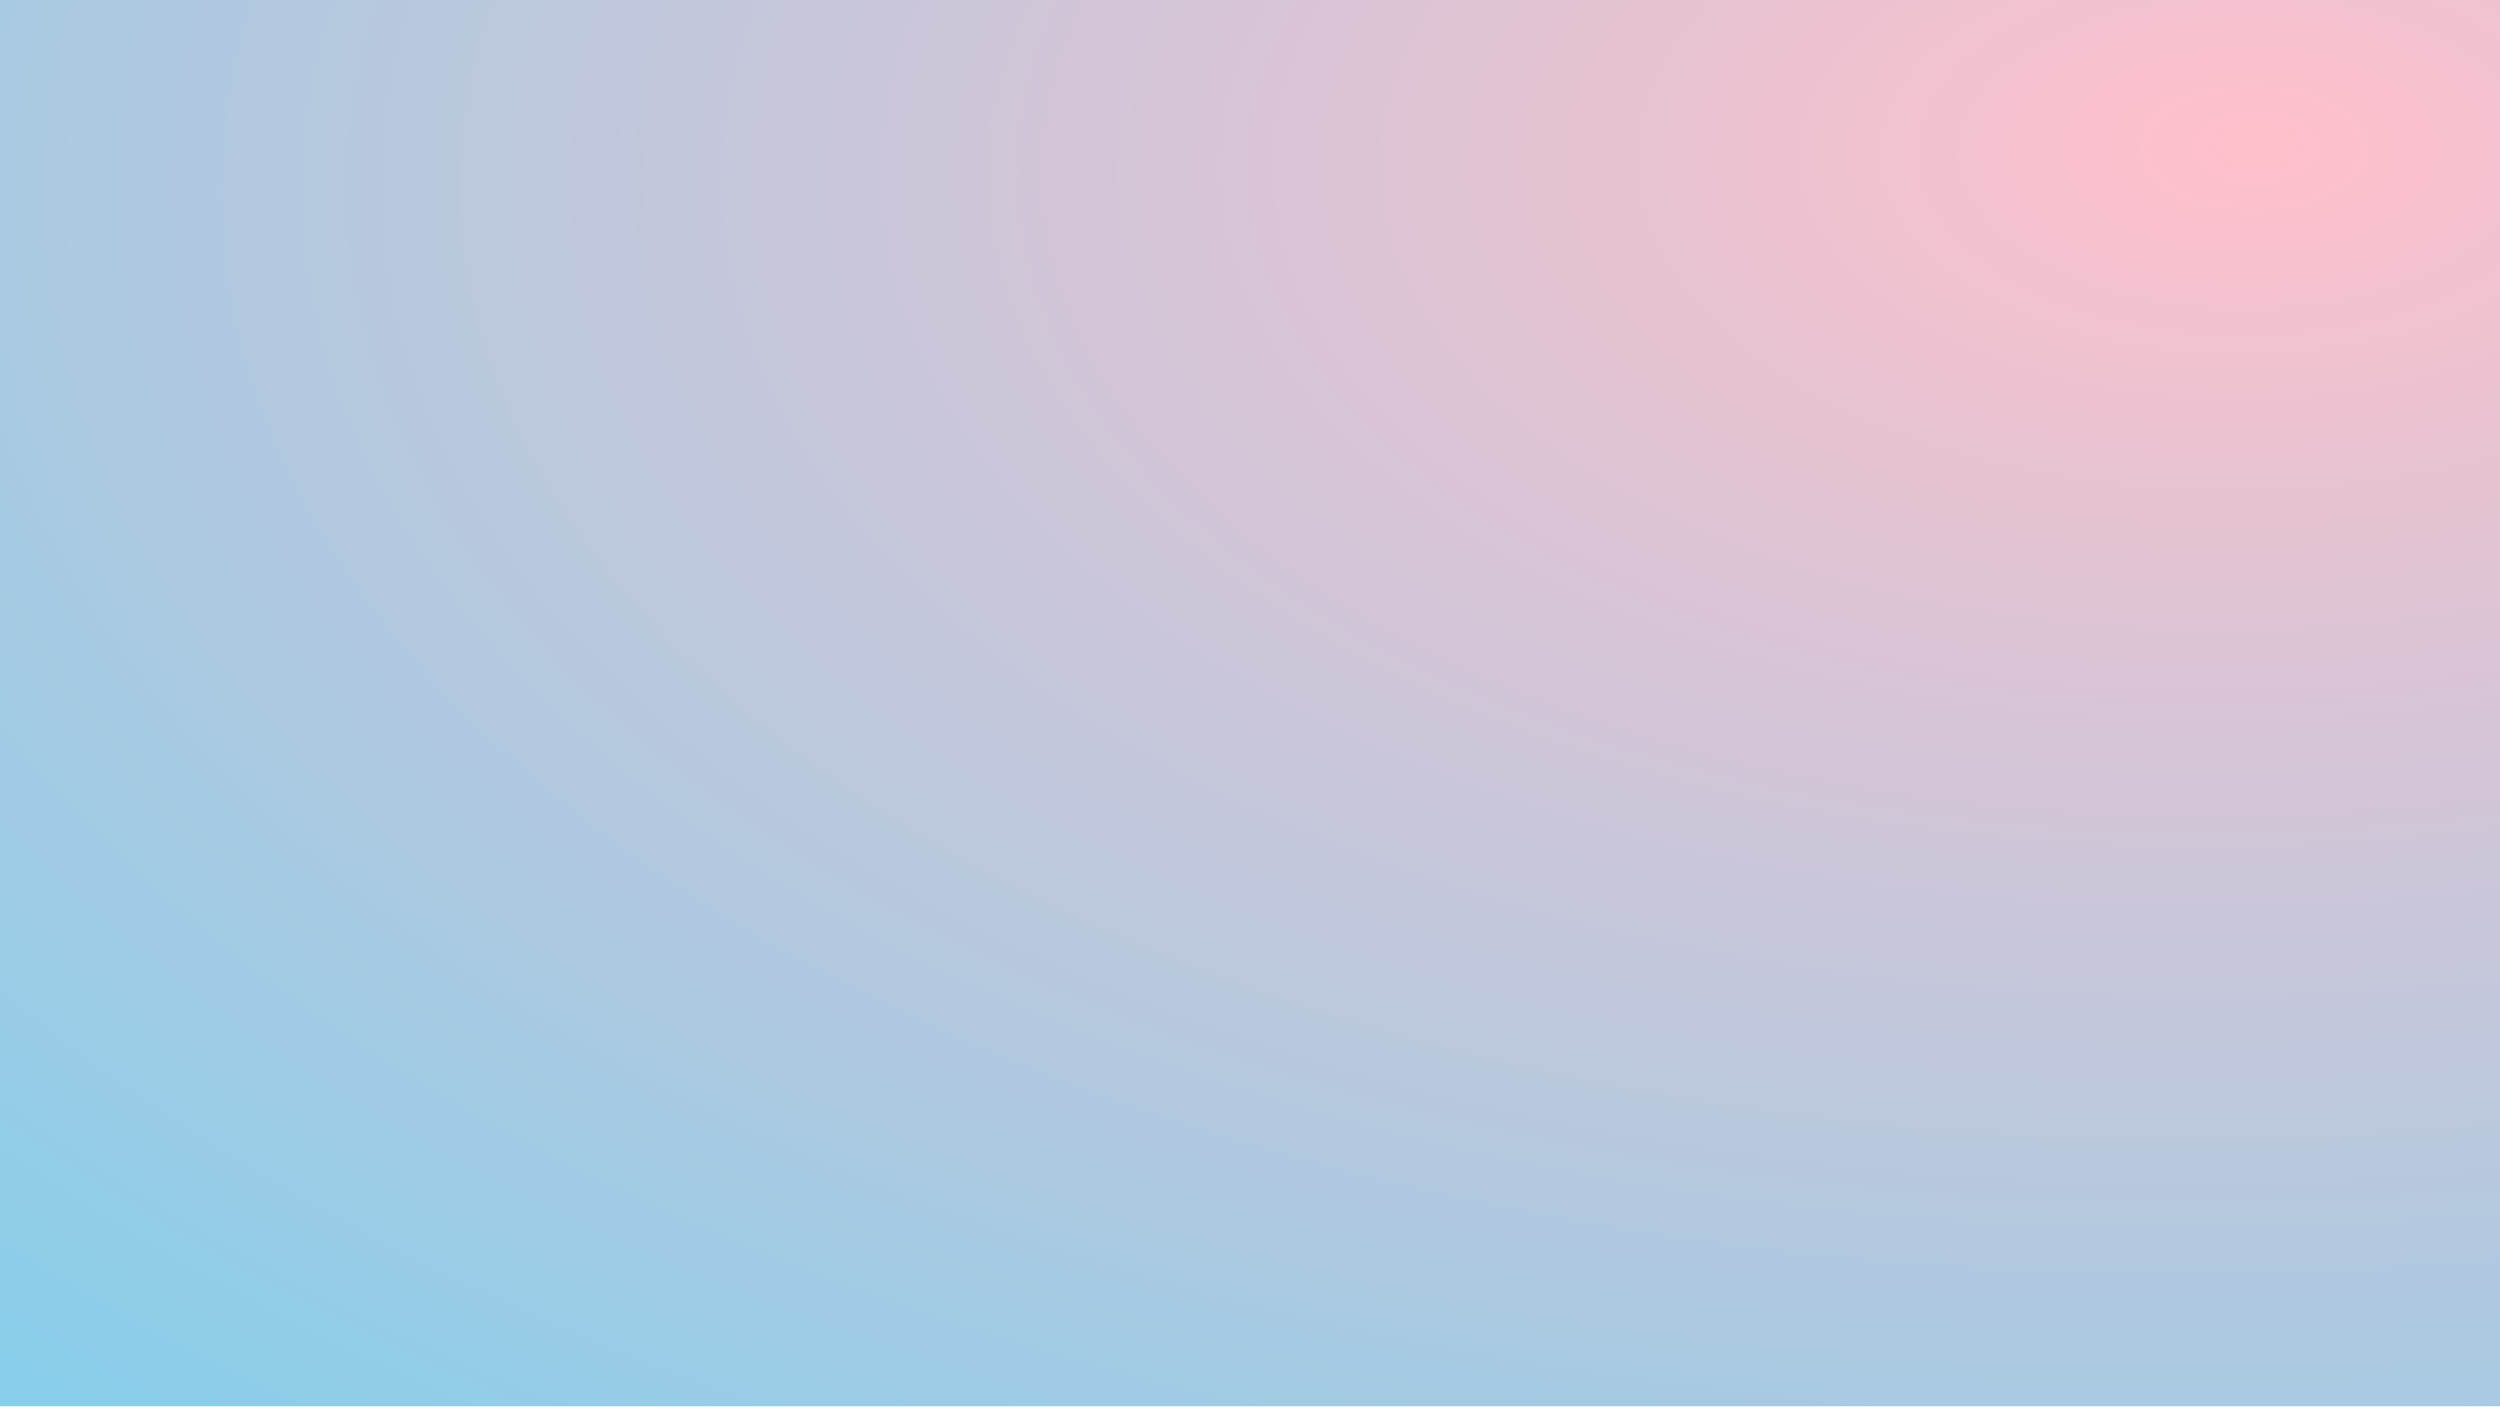
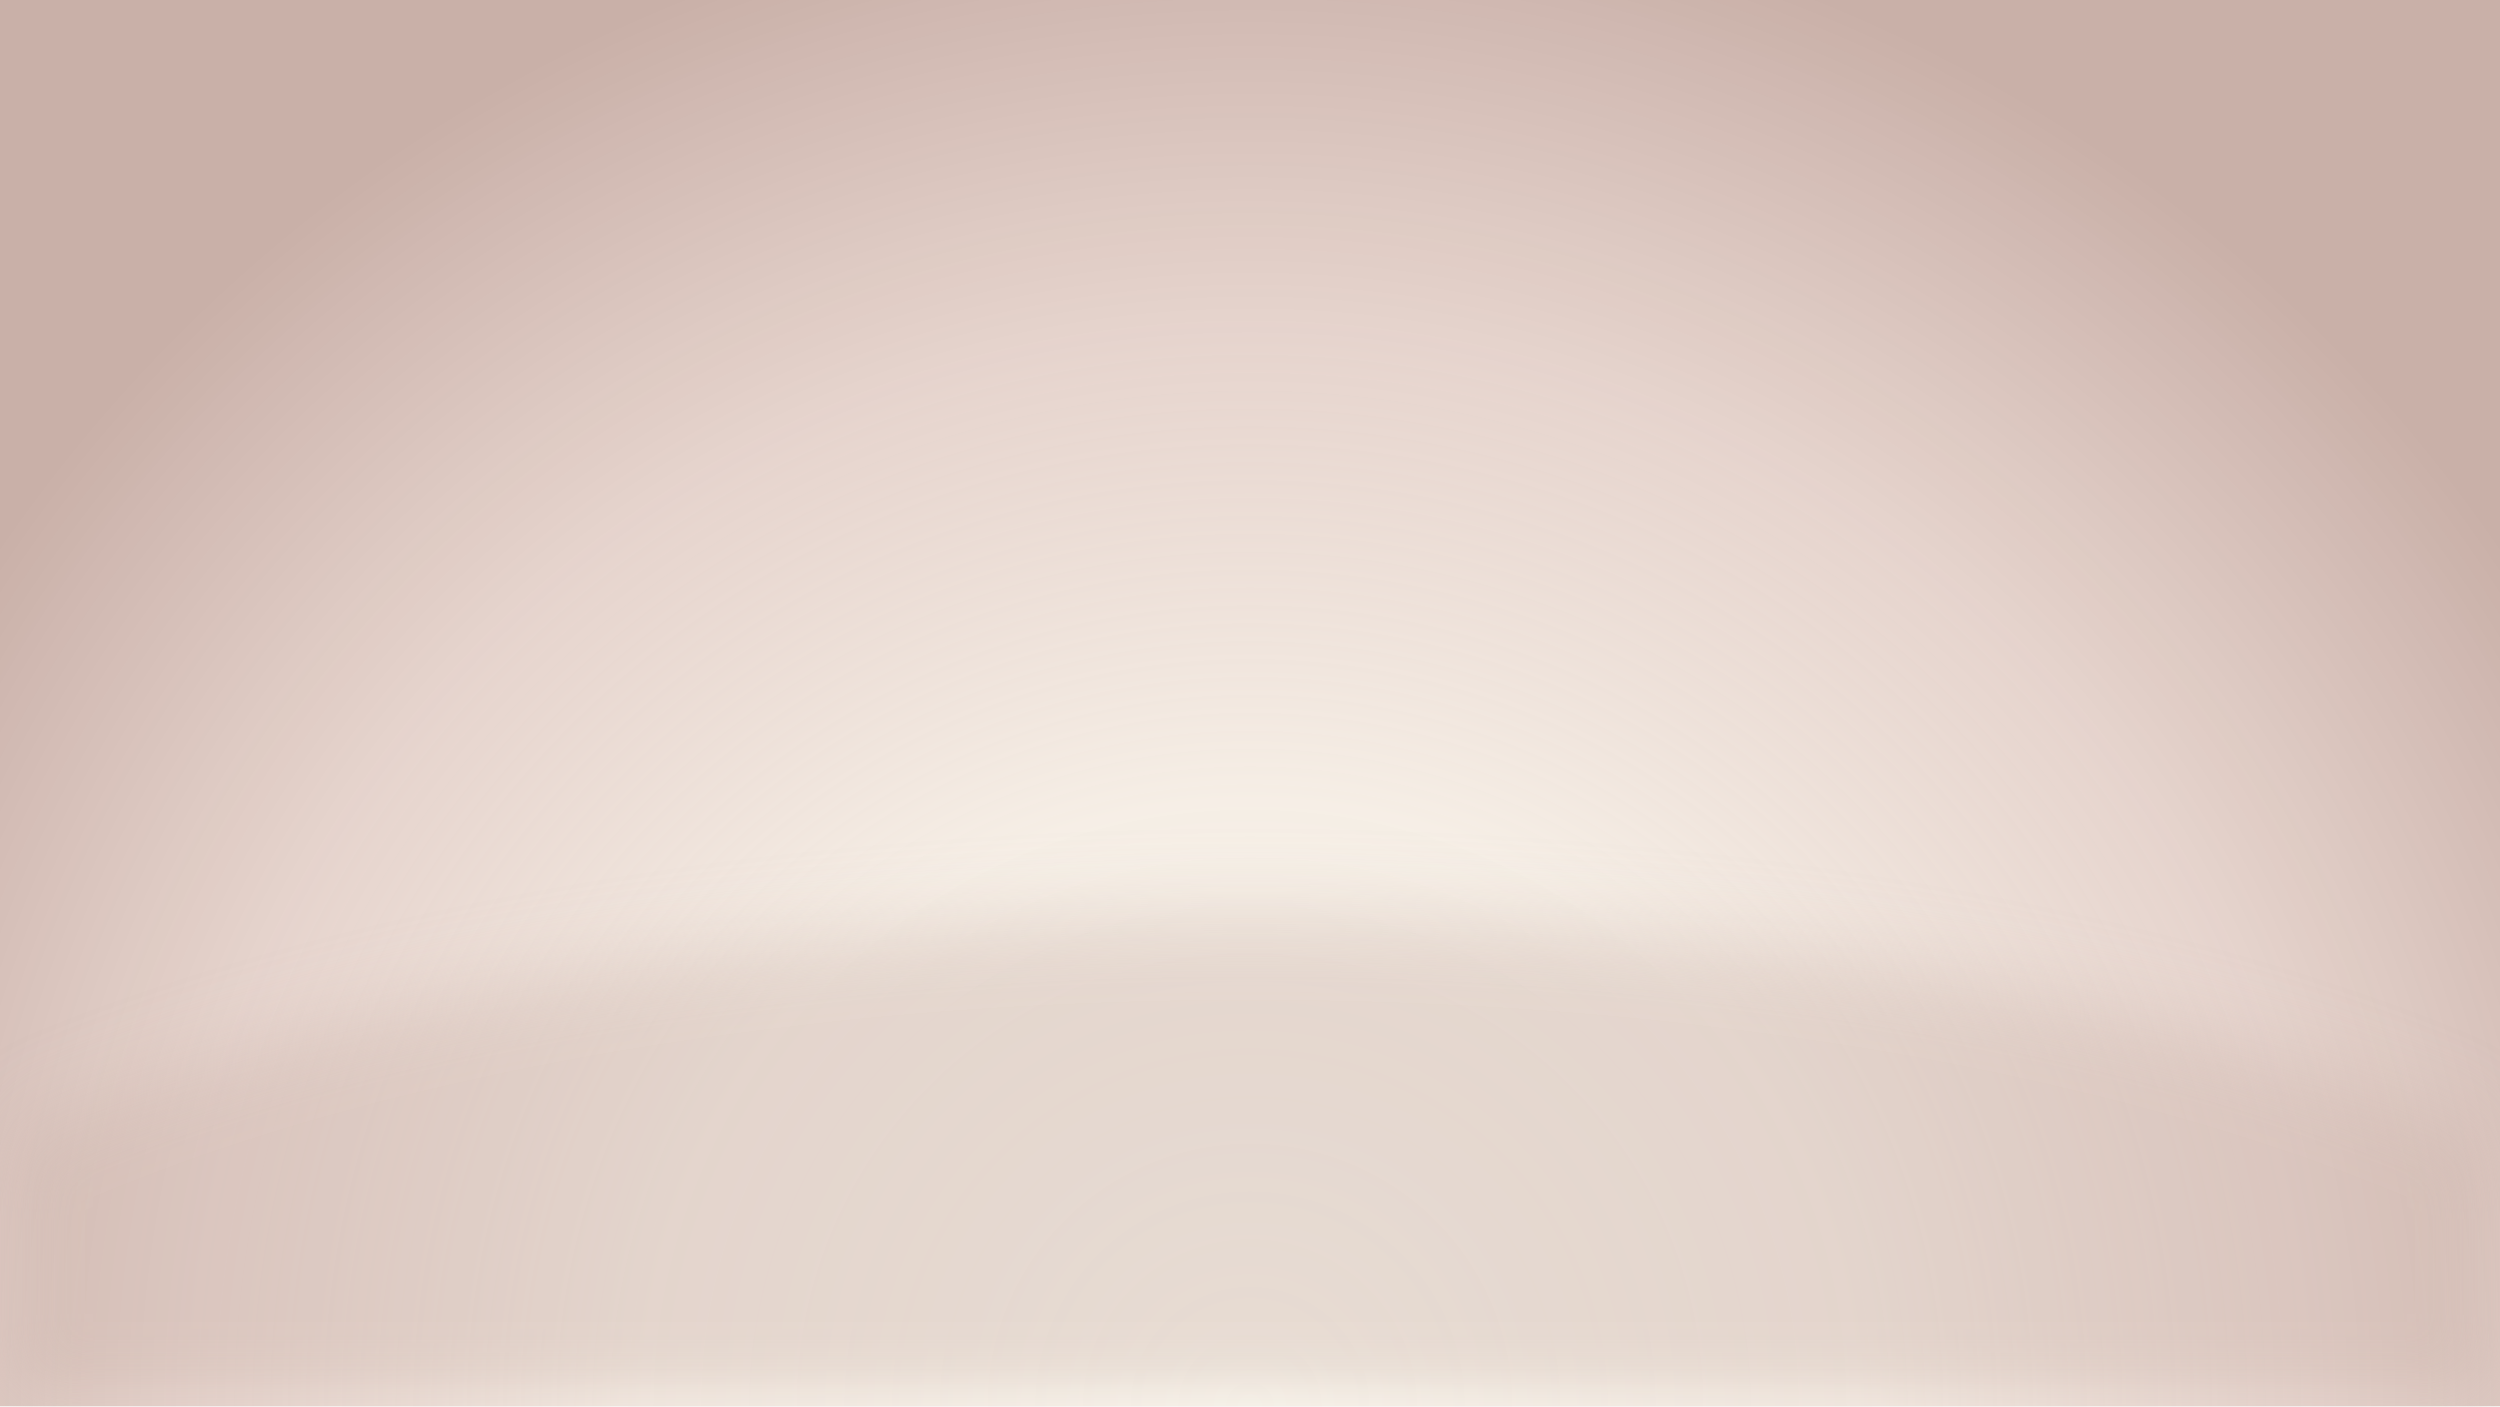
- <svg xmlns="http://www.w3.org/2000/svg" width="960" height="540" preserveAspectRatio="none">
+ <svg xmlns="http://www.w3.org/2000/svg" width="960" height="540" viewBox="0 0 960 540">
  <defs>
-     <radialGradient id="grad" cx="85%" cy="15%" r="120%" fx="90%" fy="10%">
-       <stop offset="0%" stop-color="pink" />
-       <stop offset="100%" stop-color="skyblue" />
+     <radialGradient id="gradient" cx="50%" cy="100%" r="75%" fx="50%" fy="100%" gradientUnits="userSpaceOnUse">
+       <stop offset="0%" stop-color="#FCFAF1" stop-opacity="1" />
+       <stop offset="40%" stop-color="#F5EDE4" stop-opacity="0.95" />
+       <stop offset="70%" stop-color="#E2CDC5" stop-opacity="0.85" />
+       <stop offset="100%" stop-color="#C9B0A8" stop-opacity="1" />
    </radialGradient>
  </defs>
-   <rect width="960" height="540" fill="url(#grad)" />
+   <rect width="100%" height="100%" fill="url(#gradient)" />
+   <filter id="blur" x="-20%" y="-20%" width="140%" height="140%">
+     <feGaussianBlur in="SourceGraphic" stdDeviation="15" />
+   </filter>
+   <ellipse cx="50%" cy="110%" rx="65%" ry="45%" fill="#C9B0A8" filter="url(#blur)" opacity="0.4" />
</svg>
